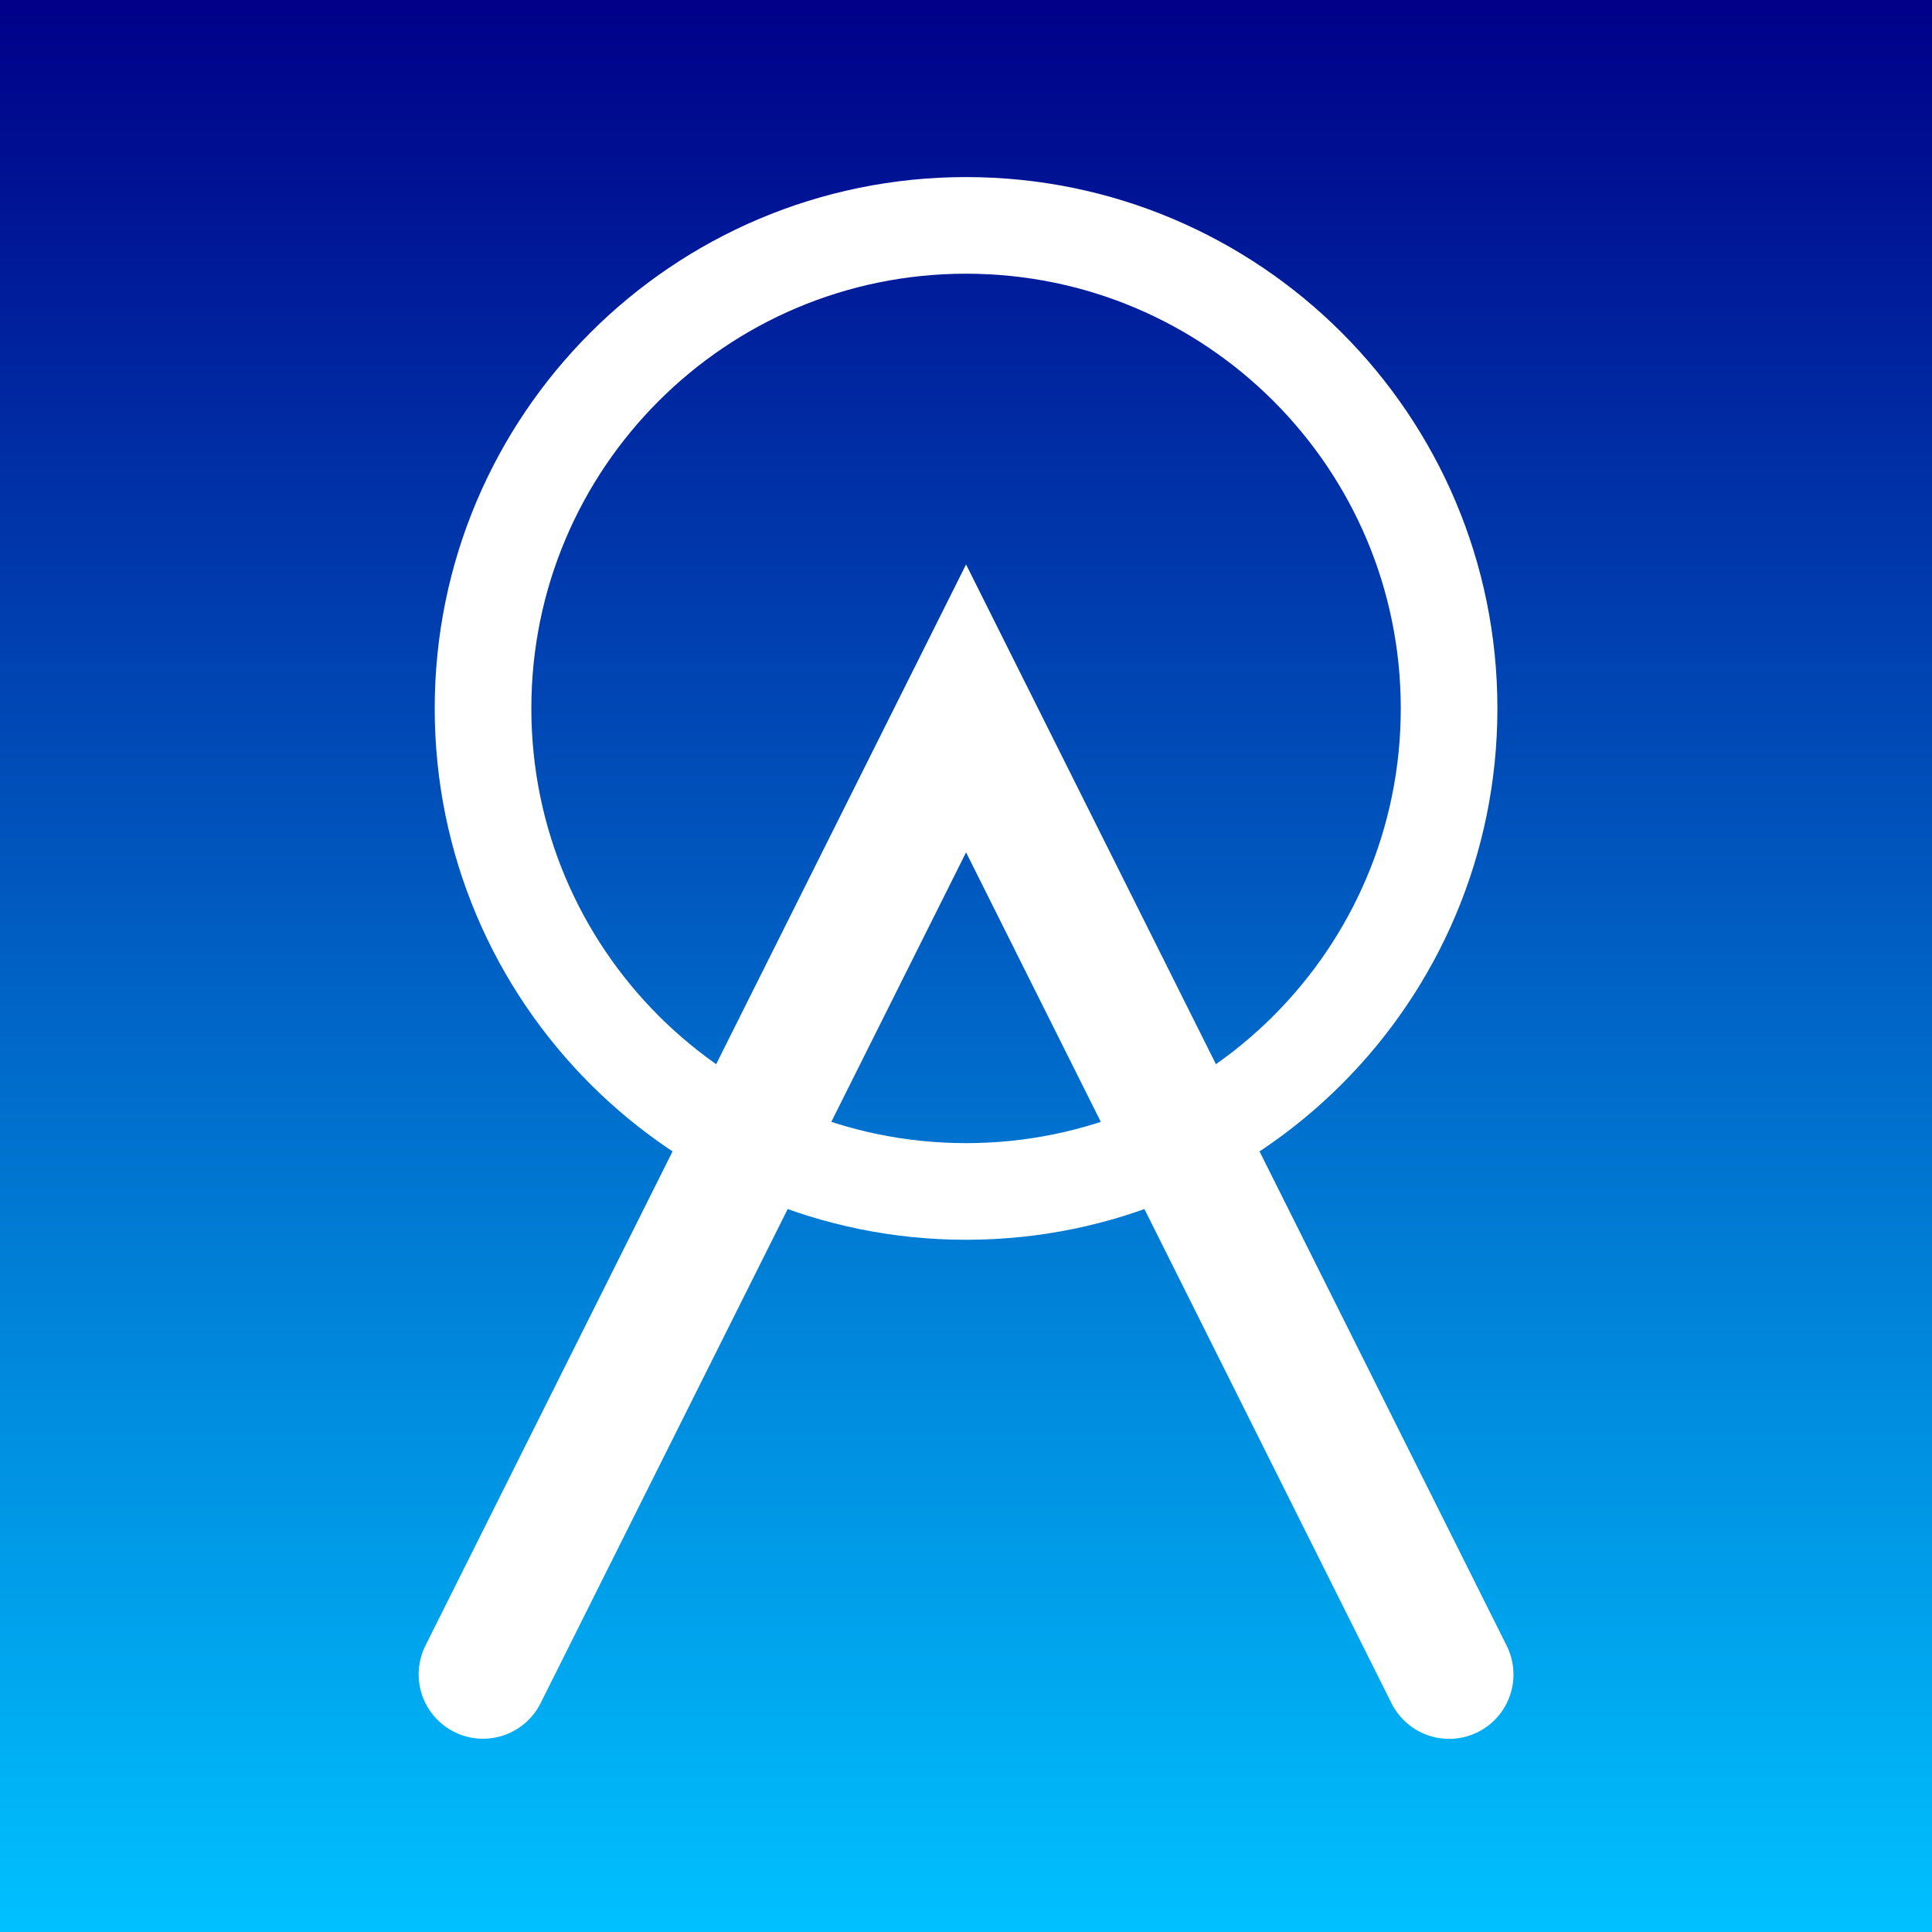
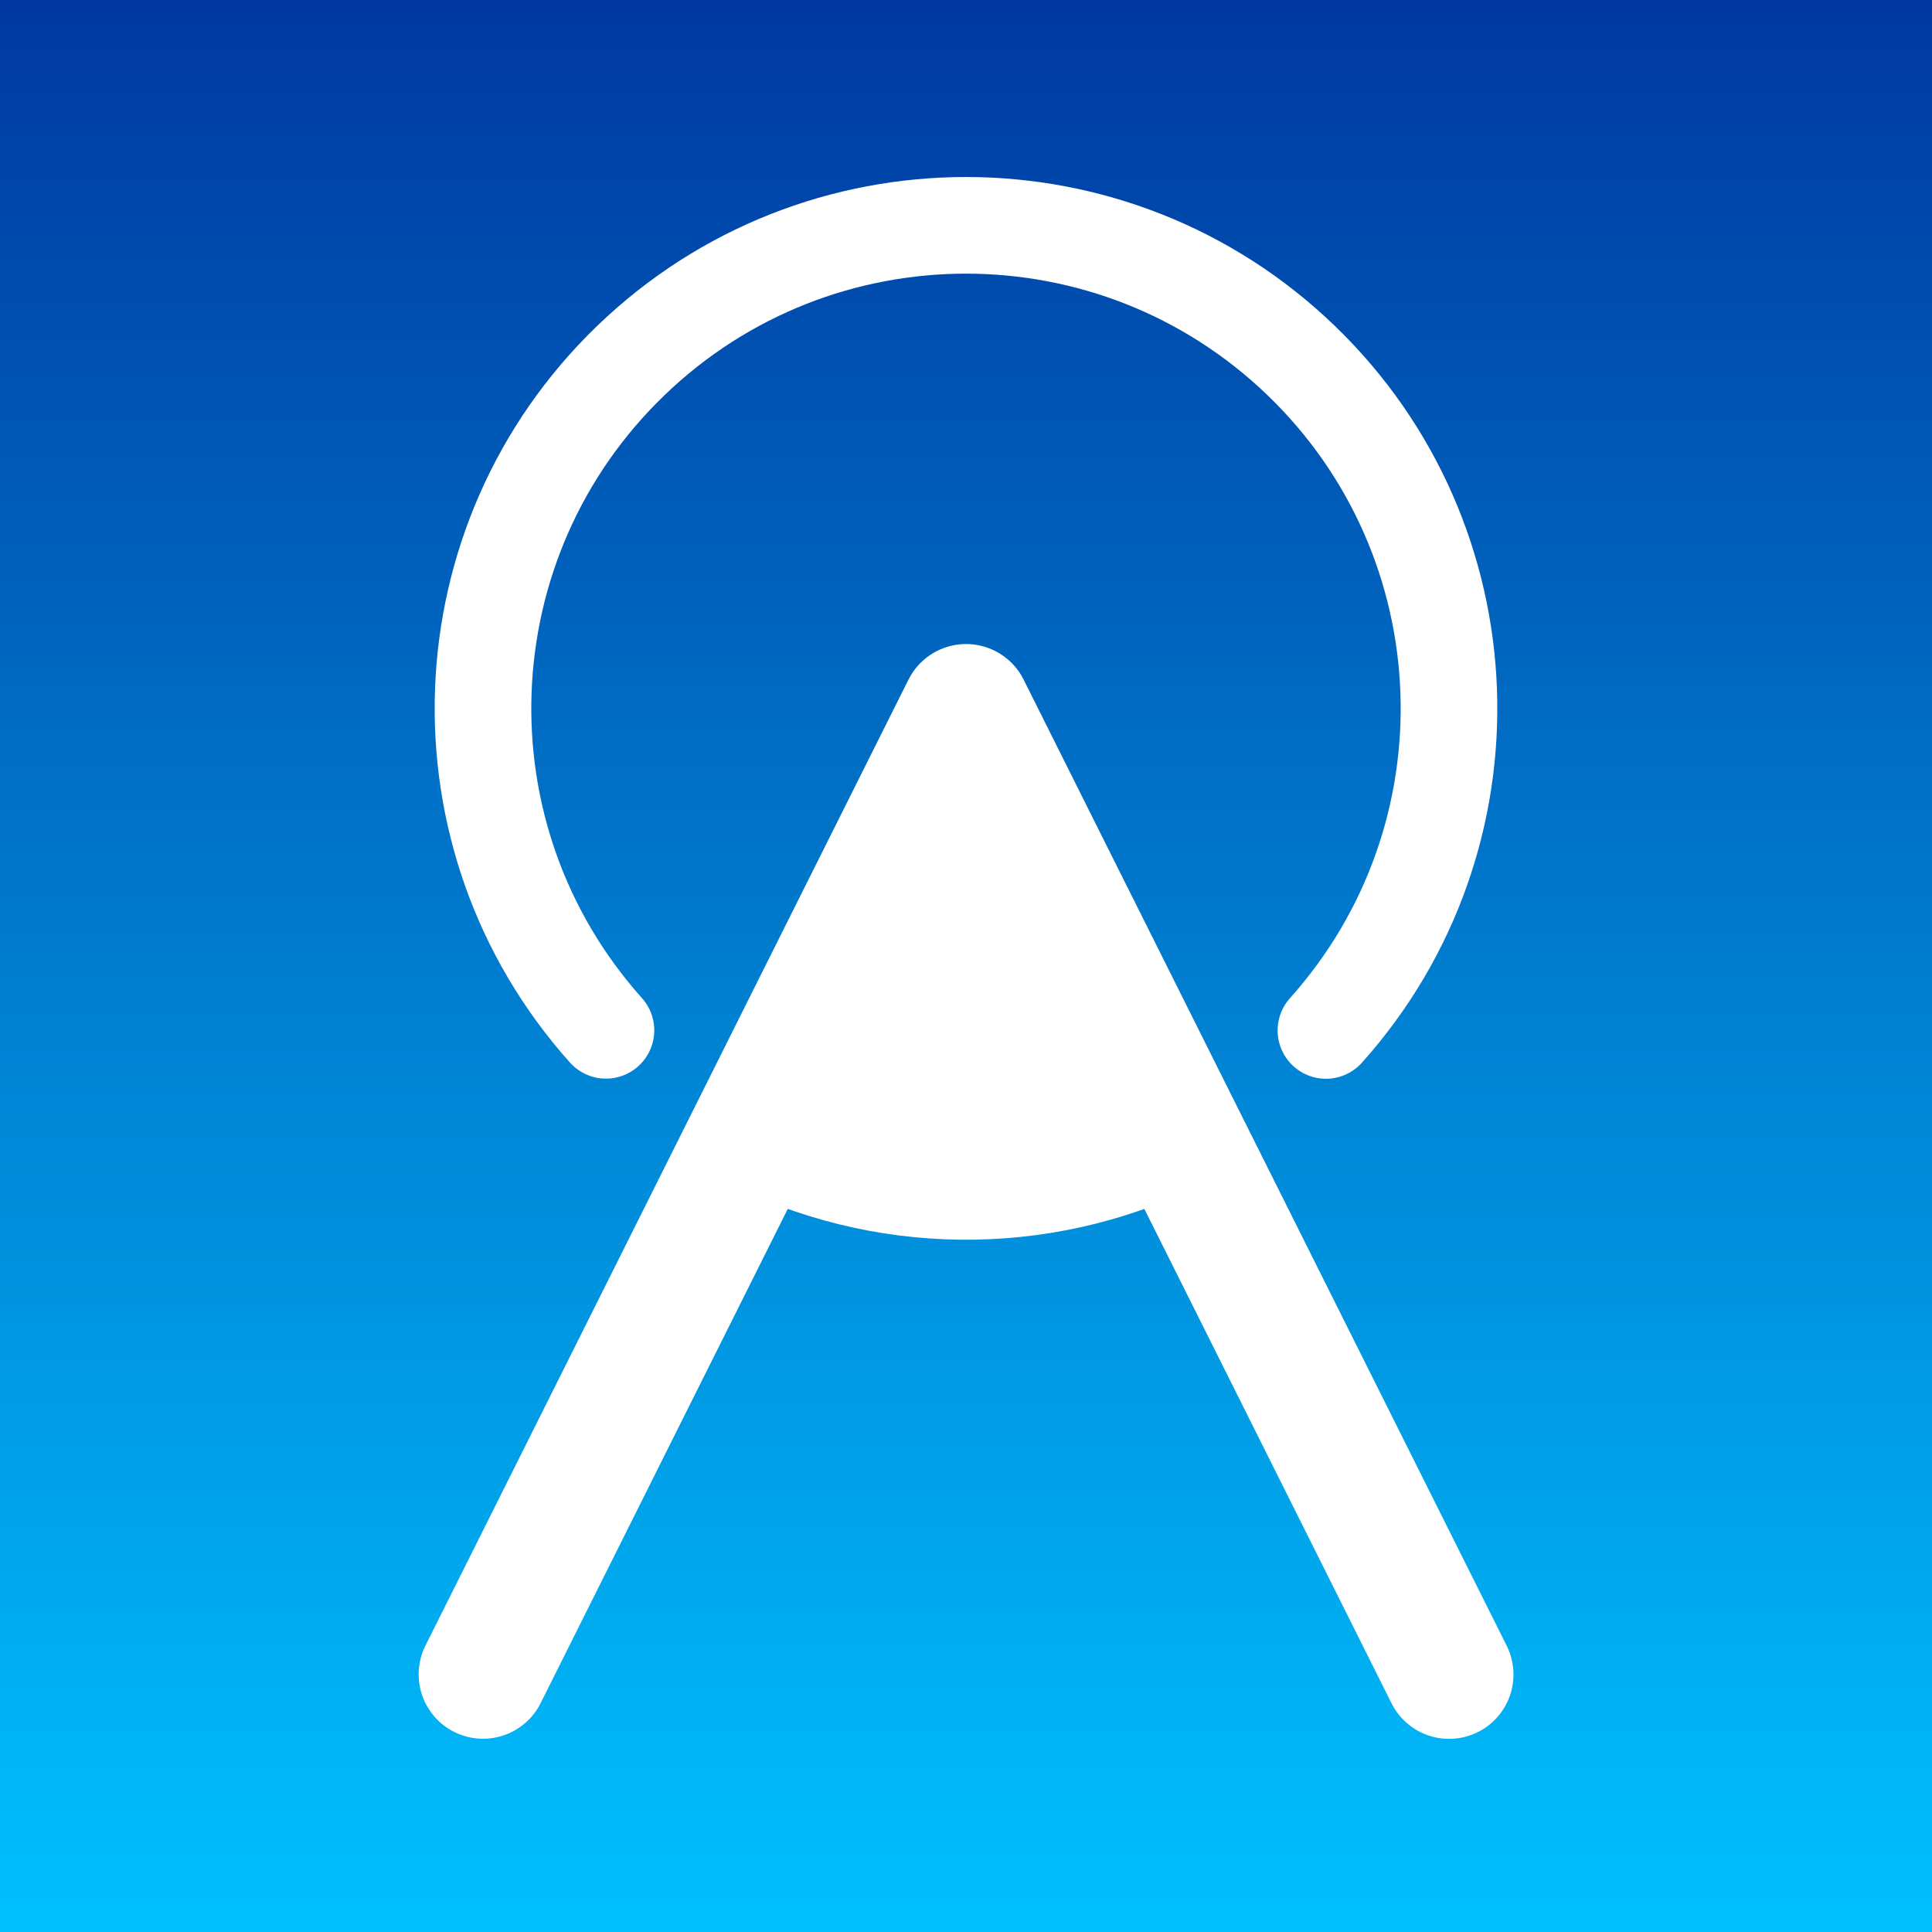
<svg xmlns="http://www.w3.org/2000/svg" xmlns:xlink="http://www.w3.org/1999/xlink" width="60" height="60" viewBox="0 0 15.875 15.875" id="svg2" version="1.1">
  <defs id="defs4">
    <linearGradient id="linearGradient4211">
      <stop style="stop-color:#00c1ff;stop-opacity:1" offset="0" id="stop4213" />
-       <stop style="stop-color:#000089;stop-opacity:1" offset="1" id="stop4215" />
+       <stop style="stop-color:#0038a0;stop-opacity:1" offset="1" id="stop4215" />
    </linearGradient>
    <linearGradient xlink:href="#linearGradient4211" id="linearGradient4217" x1="7.938" y1="15.875" x2="7.938" y2="0" gradientUnits="userSpaceOnUse" spreadMethod="reflect" />
  </defs>
-   <g id="layer2">
+   <g id="layer2" style="display:inline">
    <rect style="fill:url(#linearGradient4217);fill-opacity:1;fill-rule:nonzero;stroke:none;stroke-width:0.794;stroke-linecap:round;stroke-linejoin:round;stroke-miterlimit:4;stroke-dasharray:none;stroke-opacity:1" id="rect4177" width="15.875" height="15.875" x="0" y="0" />
  </g>
  <g id="layer1" transform="translate(0,-281.125)" style="display:inline">
-     <circle style="fill:none;fill-opacity:1;fill-rule:nonzero;stroke:#ffffff;stroke-width:0.794;stroke-linecap:square;stroke-linejoin:round;stroke-miterlimit:4;stroke-dasharray:none;stroke-opacity:1" id="path4143" cx="7.938" cy="286.946" r="3.969" />
-     <path style="fill:none;fill-rule:evenodd;stroke:#ffffff;stroke-width:1.058;stroke-linecap:round;stroke-linejoin:miter;stroke-miterlimit:4;stroke-dasharray:none;stroke-opacity:1" d="M 3.969,294.883 C 7.938,286.946 7.938,286.946 7.938,286.946 l 3.969,7.938" id="path4145" />
+     <path style="fill:none;fill-opacity:1;fill-rule:nonzero;stroke:#ffffff;stroke-width:0.794;stroke-linecap:round;stroke-linejoin:round;stroke-miterlimit:4;stroke-dasharray:none;stroke-opacity:1" id="path4143" d="m 9.762,290.471 a 3.969,3.969 0 0 1 -3.53,0.058" />
+     <path style="fill:none;fill-rule:evenodd;stroke:#ffffff;stroke-width:1.058;stroke-linecap:round;stroke-linejoin:round;stroke-miterlimit:4;stroke-dasharray:none;stroke-opacity:1" d="M 3.969,294.883 C 7.938,286.946 7.938,286.946 7.938,286.946 l 3.969,7.938" id="path4145" />
    <rect style="fill:none;fill-opacity:1;fill-rule:nonzero;stroke:none;stroke-width:0.794;stroke-linecap:round;stroke-linejoin:round;stroke-miterlimit:4;stroke-dasharray:none;stroke-opacity:1" id="rect4175" width="15.875" height="15.875" x="0" y="281.125" />
+     <path style="display:inline;fill:none;fill-opacity:1;fill-rule:nonzero;stroke:#ffffff;stroke-width:0.794;stroke-linecap:round;stroke-linejoin:round;stroke-miterlimit:4;stroke-dasharray:none;stroke-opacity:1" id="path4143-7" d="m 4.979,289.591 a 3.969,3.969 0 0 1 0.205,-5.504 3.969,3.969 0 0 1 5.508,0.001 3.969,3.969 0 0 1 0.203,5.504" />
+     <path style="fill:none;fill-rule:evenodd;stroke:none;stroke-width:0.265px;stroke-linecap:butt;stroke-linejoin:miter;stroke-opacity:1" d="m -1.323,289.592 c 18.256,0 18.256,0 18.256,0" id="path4394" />
+     <path style="fill:#ffffff;fill-rule:evenodd;stroke:none;stroke-width:0.265px;stroke-linecap:butt;stroke-linejoin:miter;stroke-opacity:1;fill-opacity:1" d="m 6.257,290.306 1.68,-3.361 1.775,3.55 -1.845,0.418 z" id="path4398" />
  </g>
</svg>
